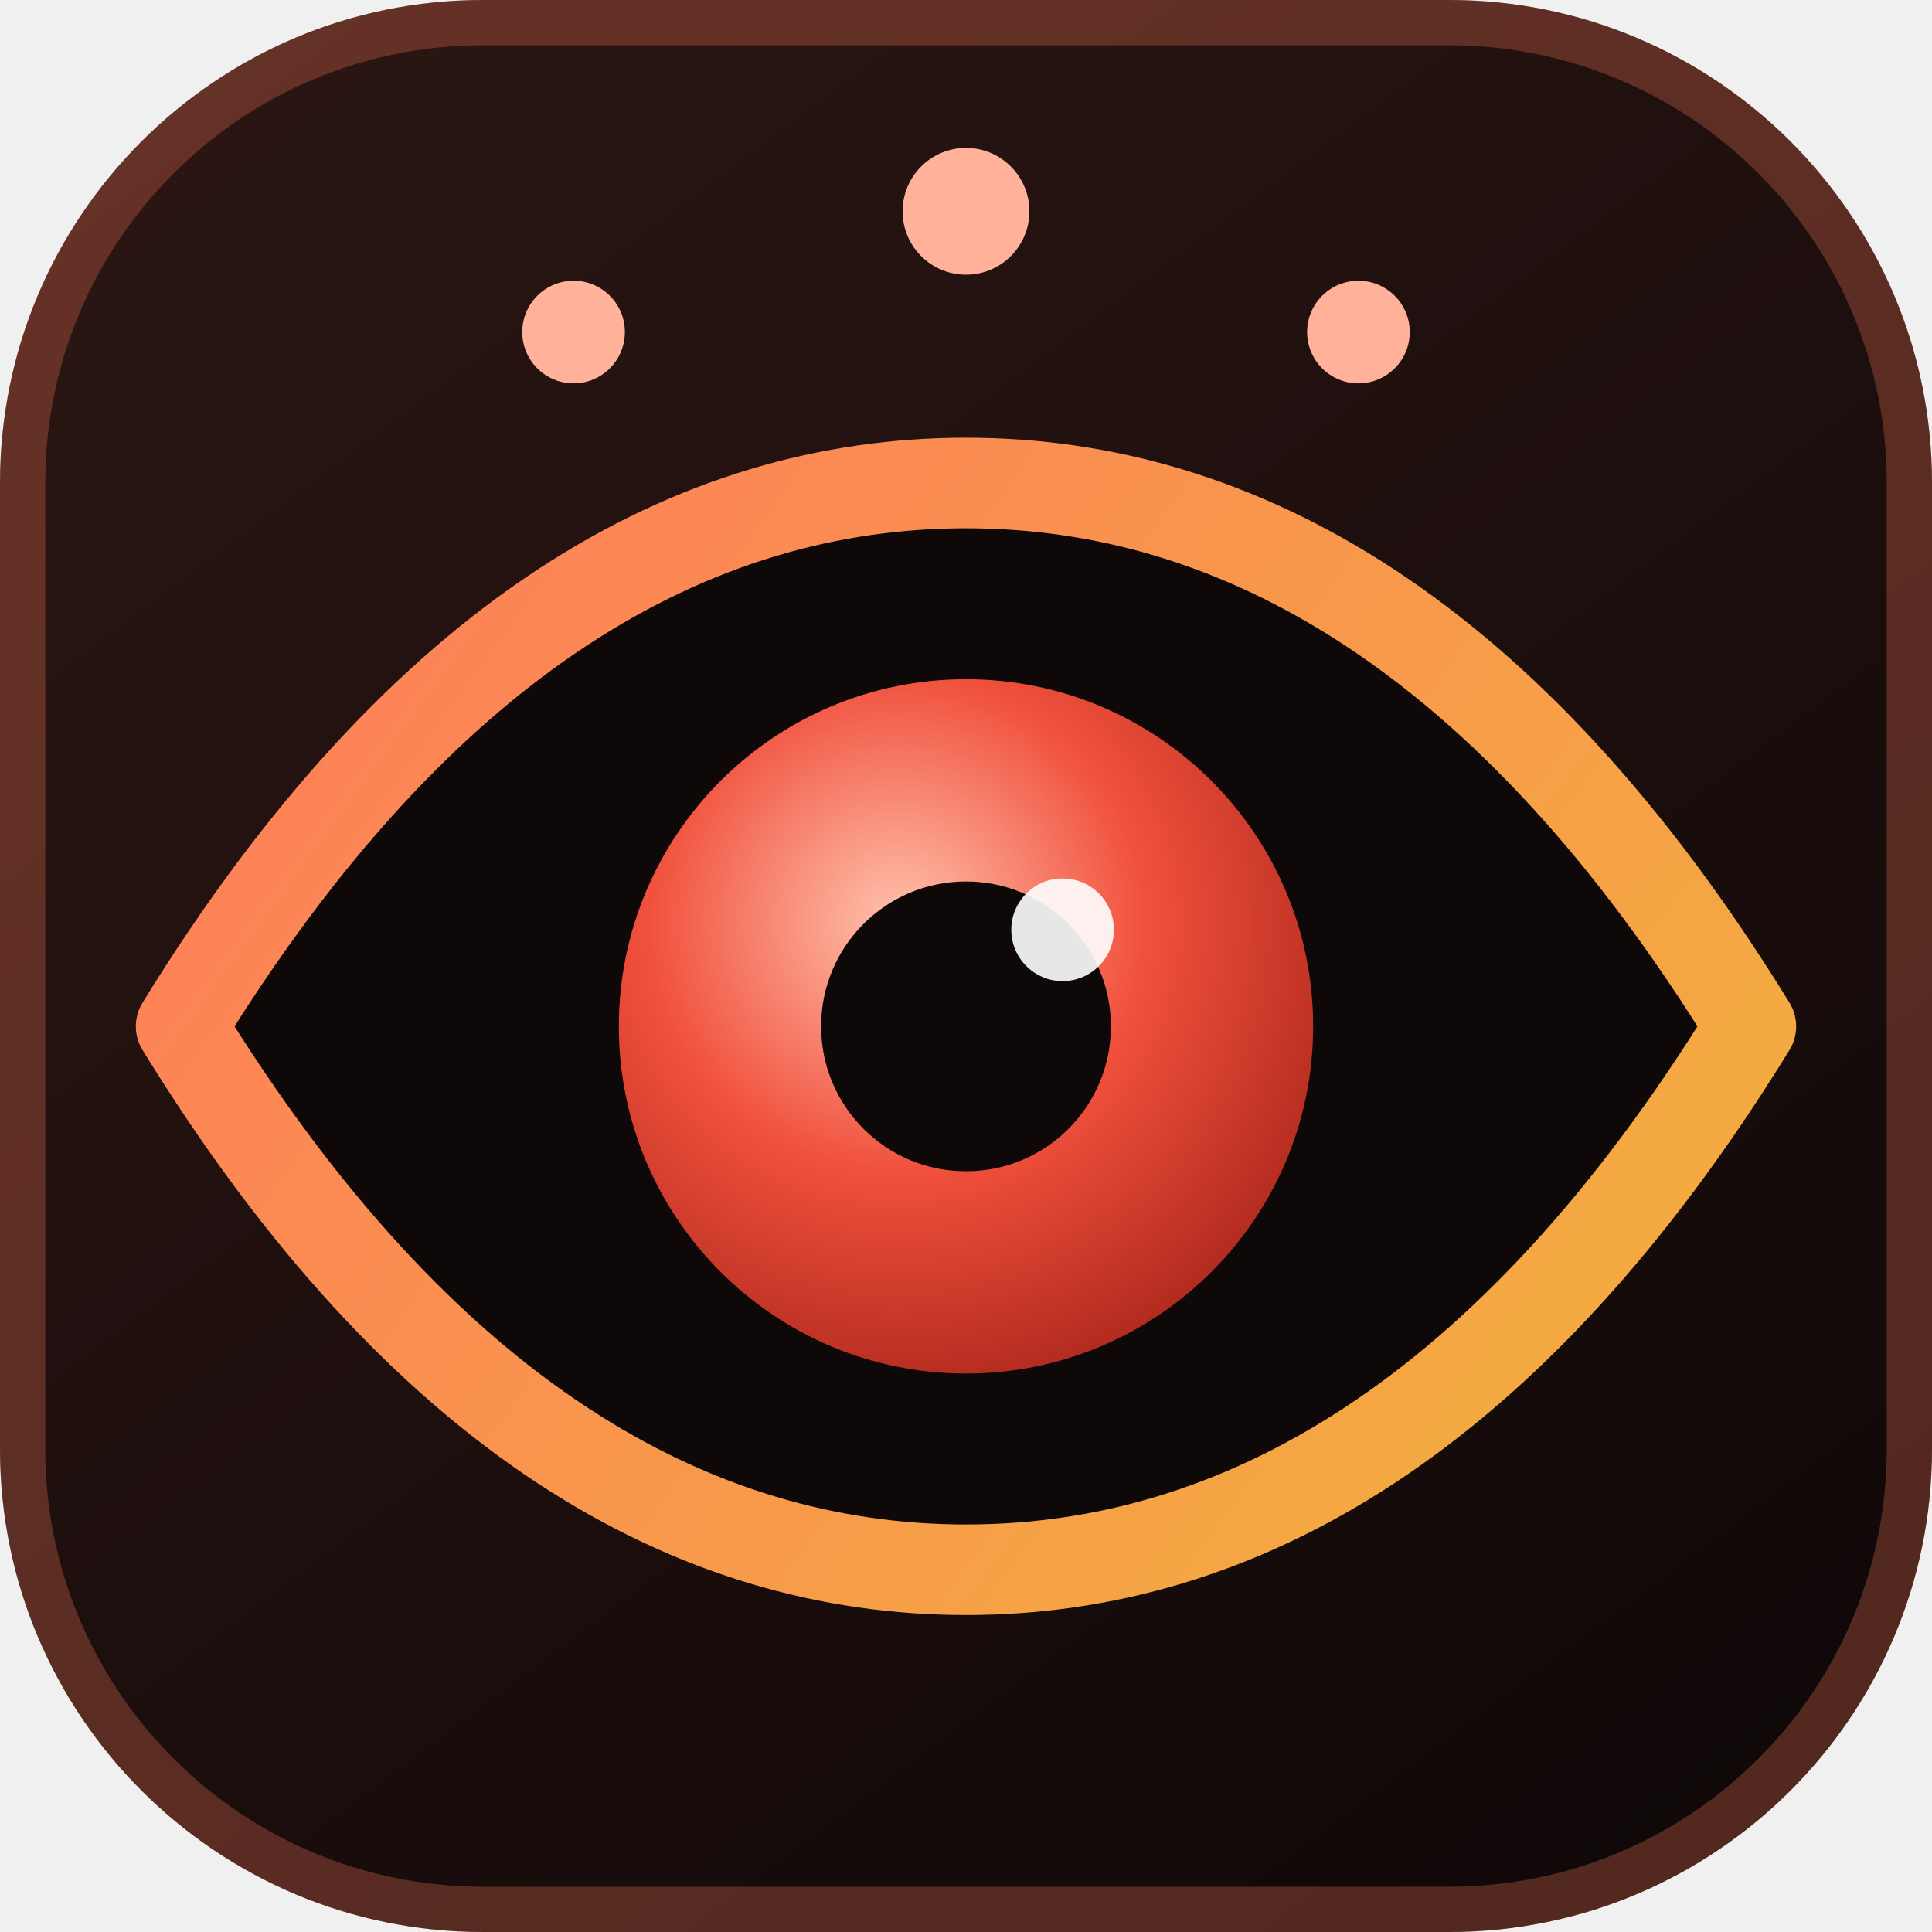
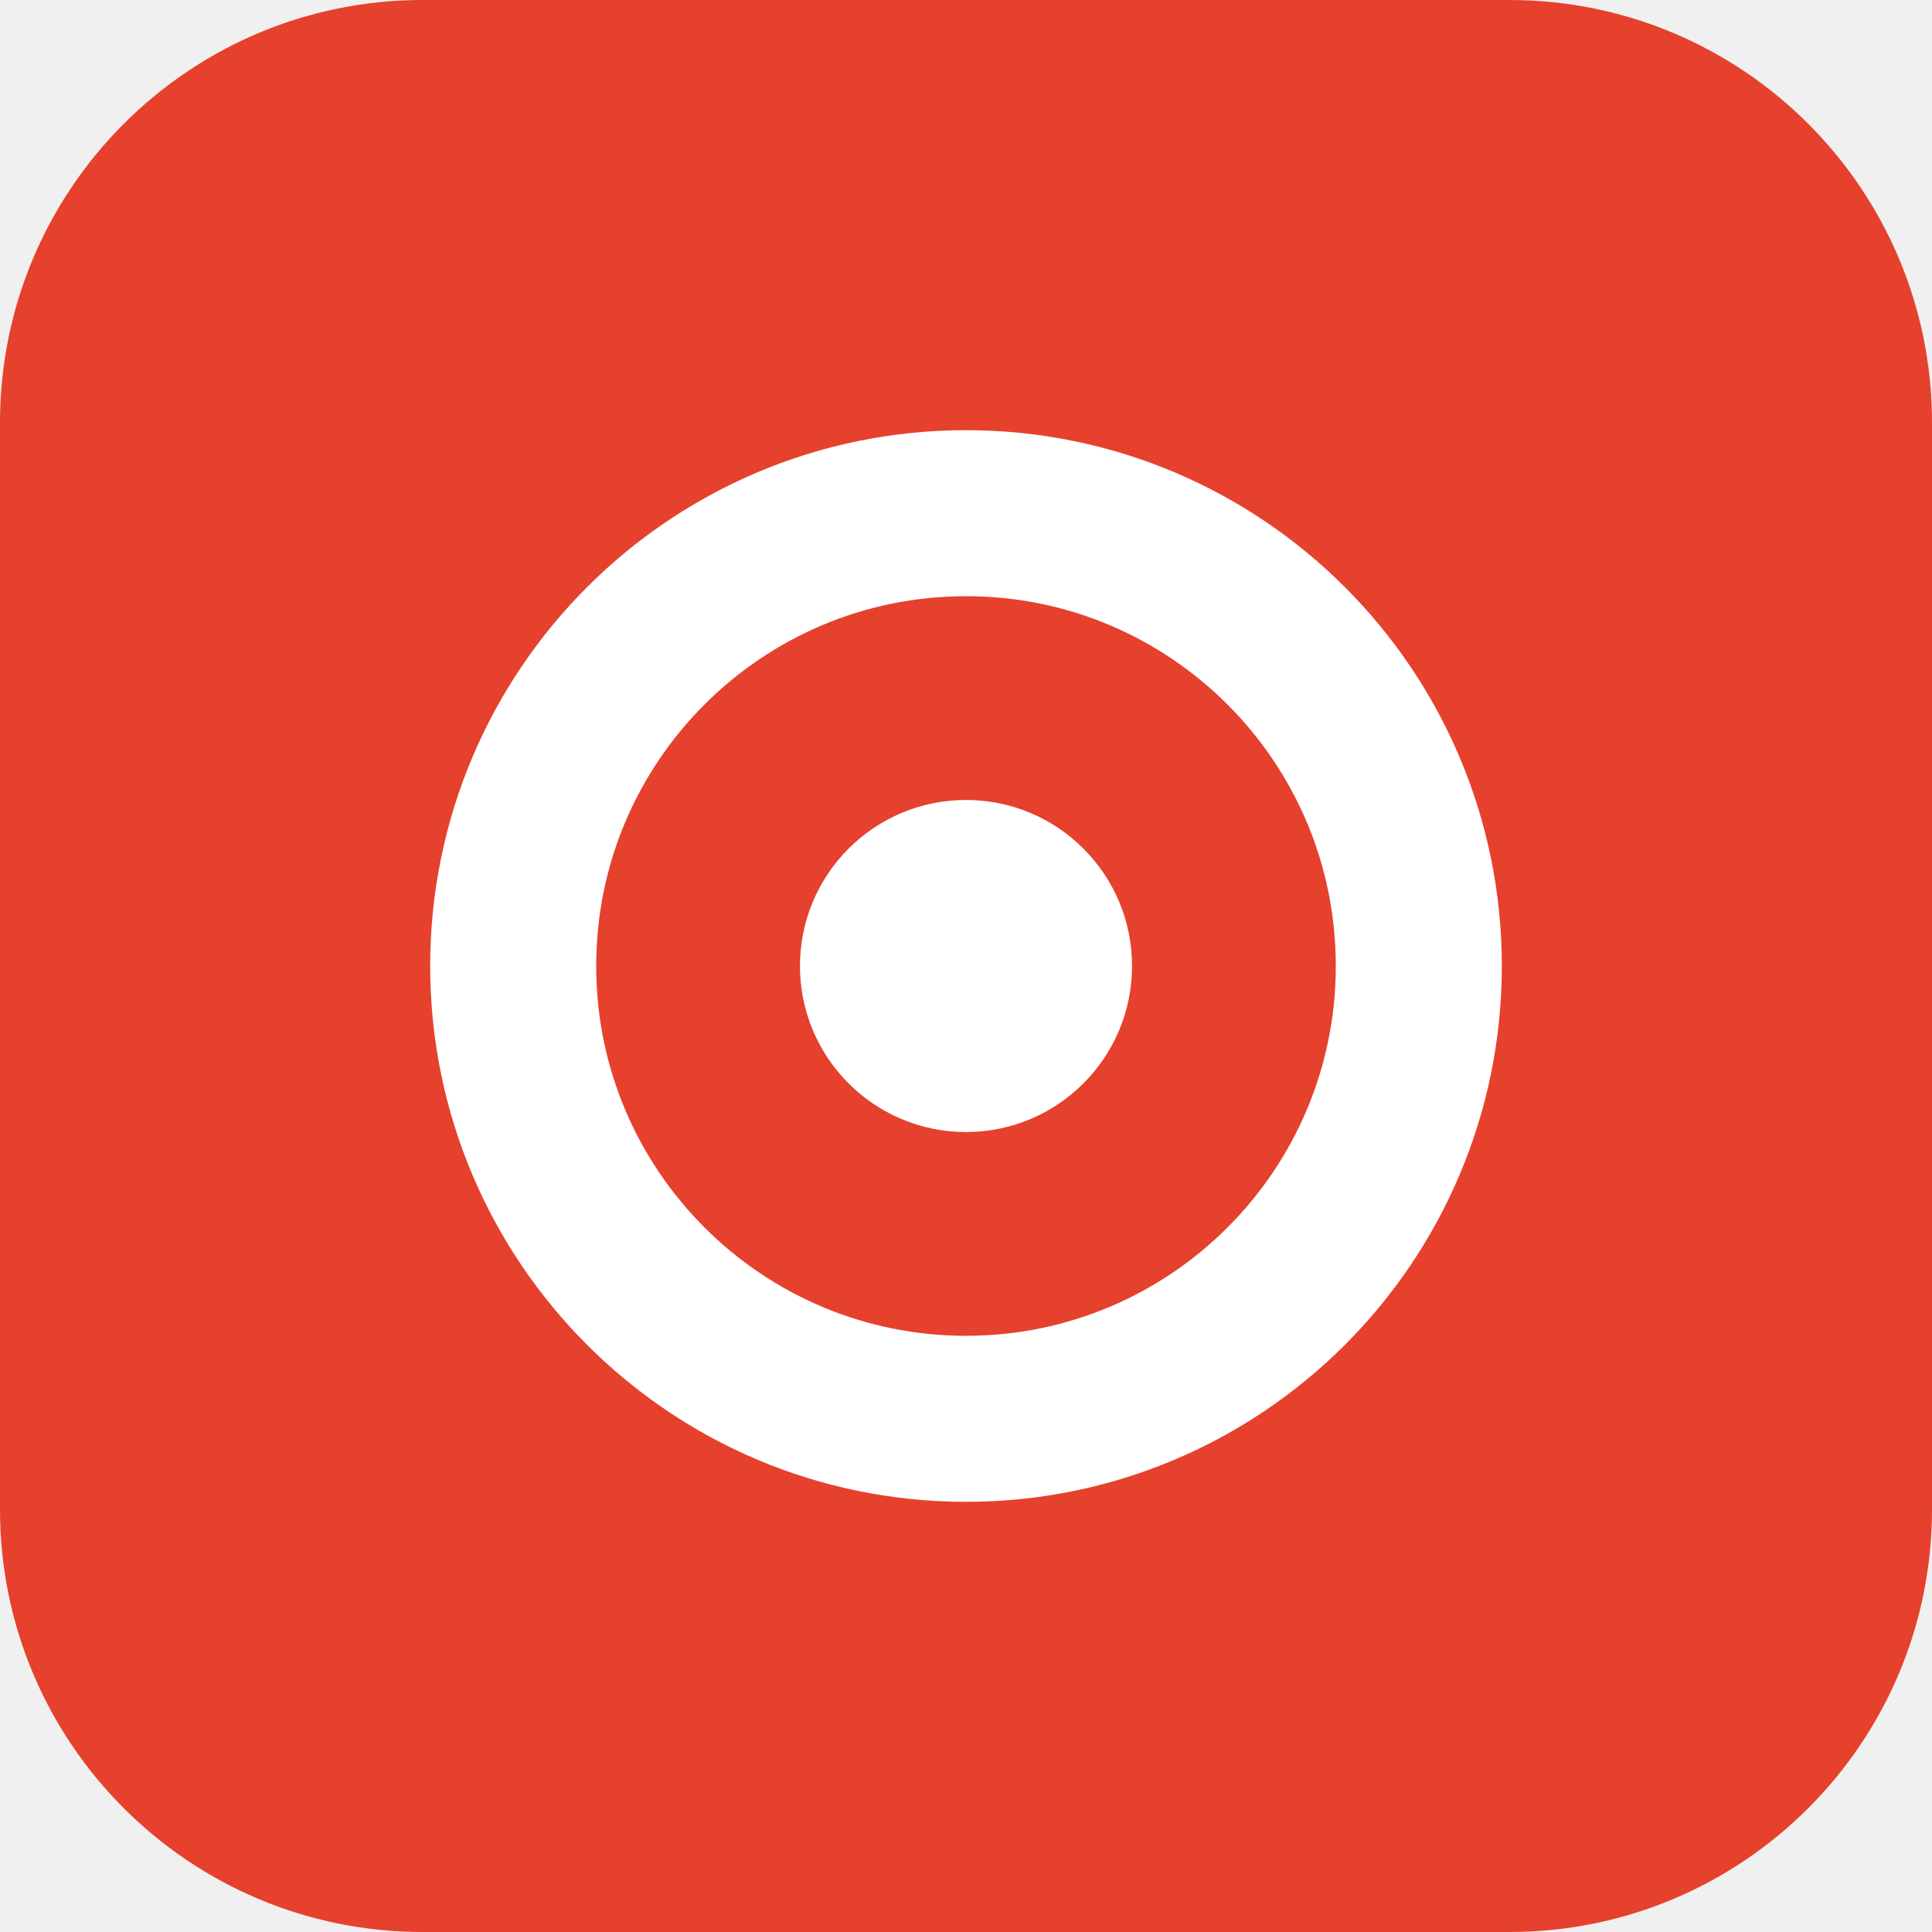
<svg xmlns="http://www.w3.org/2000/svg" viewBox="0 0 64 64">
-   <defs>
-     <linearGradient id="argus-bg" x1="8" y1="0" x2="56" y2="64" gradientUnits="userSpaceOnUse">
-       <stop offset="0" stop-color="#2b1613" />
-       <stop offset="1" stop-color="#0f0808" />
-     </linearGradient>
-     <linearGradient id="argus-rim" x1="6" y1="13" x2="58" y2="51" gradientUnits="userSpaceOnUse">
-       <stop offset="0" stop-color="#ff7a5c" />
-       <stop offset="1" stop-color="#f2b13d" />
-     </linearGradient>
-     <radialGradient id="argus-iris" cx="0.4" cy="0.35" r="0.8">
-       <stop offset="0" stop-color="#ffc2ad" />
-       <stop offset="0.45" stop-color="#f0503c" />
-       <stop offset="1" stop-color="#9c1d14" />
-     </radialGradient>
-   </defs>
-   <rect width="64" height="64" rx="16" fill="url(#argus-bg)" />
-   <rect x="0.75" y="0.75" width="62.5" height="62.5" rx="15.25" fill="none" stroke="#ff7a5c" stroke-opacity=".28" stroke-width="1.5" />
-   <path d="M6 34C14 21 23 16 32 16s18 5 26 18c-8 13-17 18-26 18S14 47 6 34Z" fill="#0f0808" stroke="url(#argus-rim)" stroke-width="3" stroke-linejoin="round" />
-   <circle cx="32" cy="34" r="11.5" fill="url(#argus-iris)" />
-   <circle cx="32" cy="34" r="4.8" fill="#0f0808" />
-   <circle cx="35.2" cy="30.8" r="1.7" fill="#fff" fill-opacity=".9" />
-   <g fill="#ffb199">
-     <circle cx="19" cy="11" r="1.7" />
-     <circle cx="32" cy="7" r="2.1" />
-     <circle cx="45" cy="11" r="1.7" />
-   </g>
+   <rect width="64" height="64" rx="14" fill="#e5412d" />
+   <circle cx="32" cy="32" r="15" fill="none" stroke="#fff" stroke-width="5.5" />
+   <circle cx="32" cy="32" r="5.5" fill="#fff" />
</svg>
